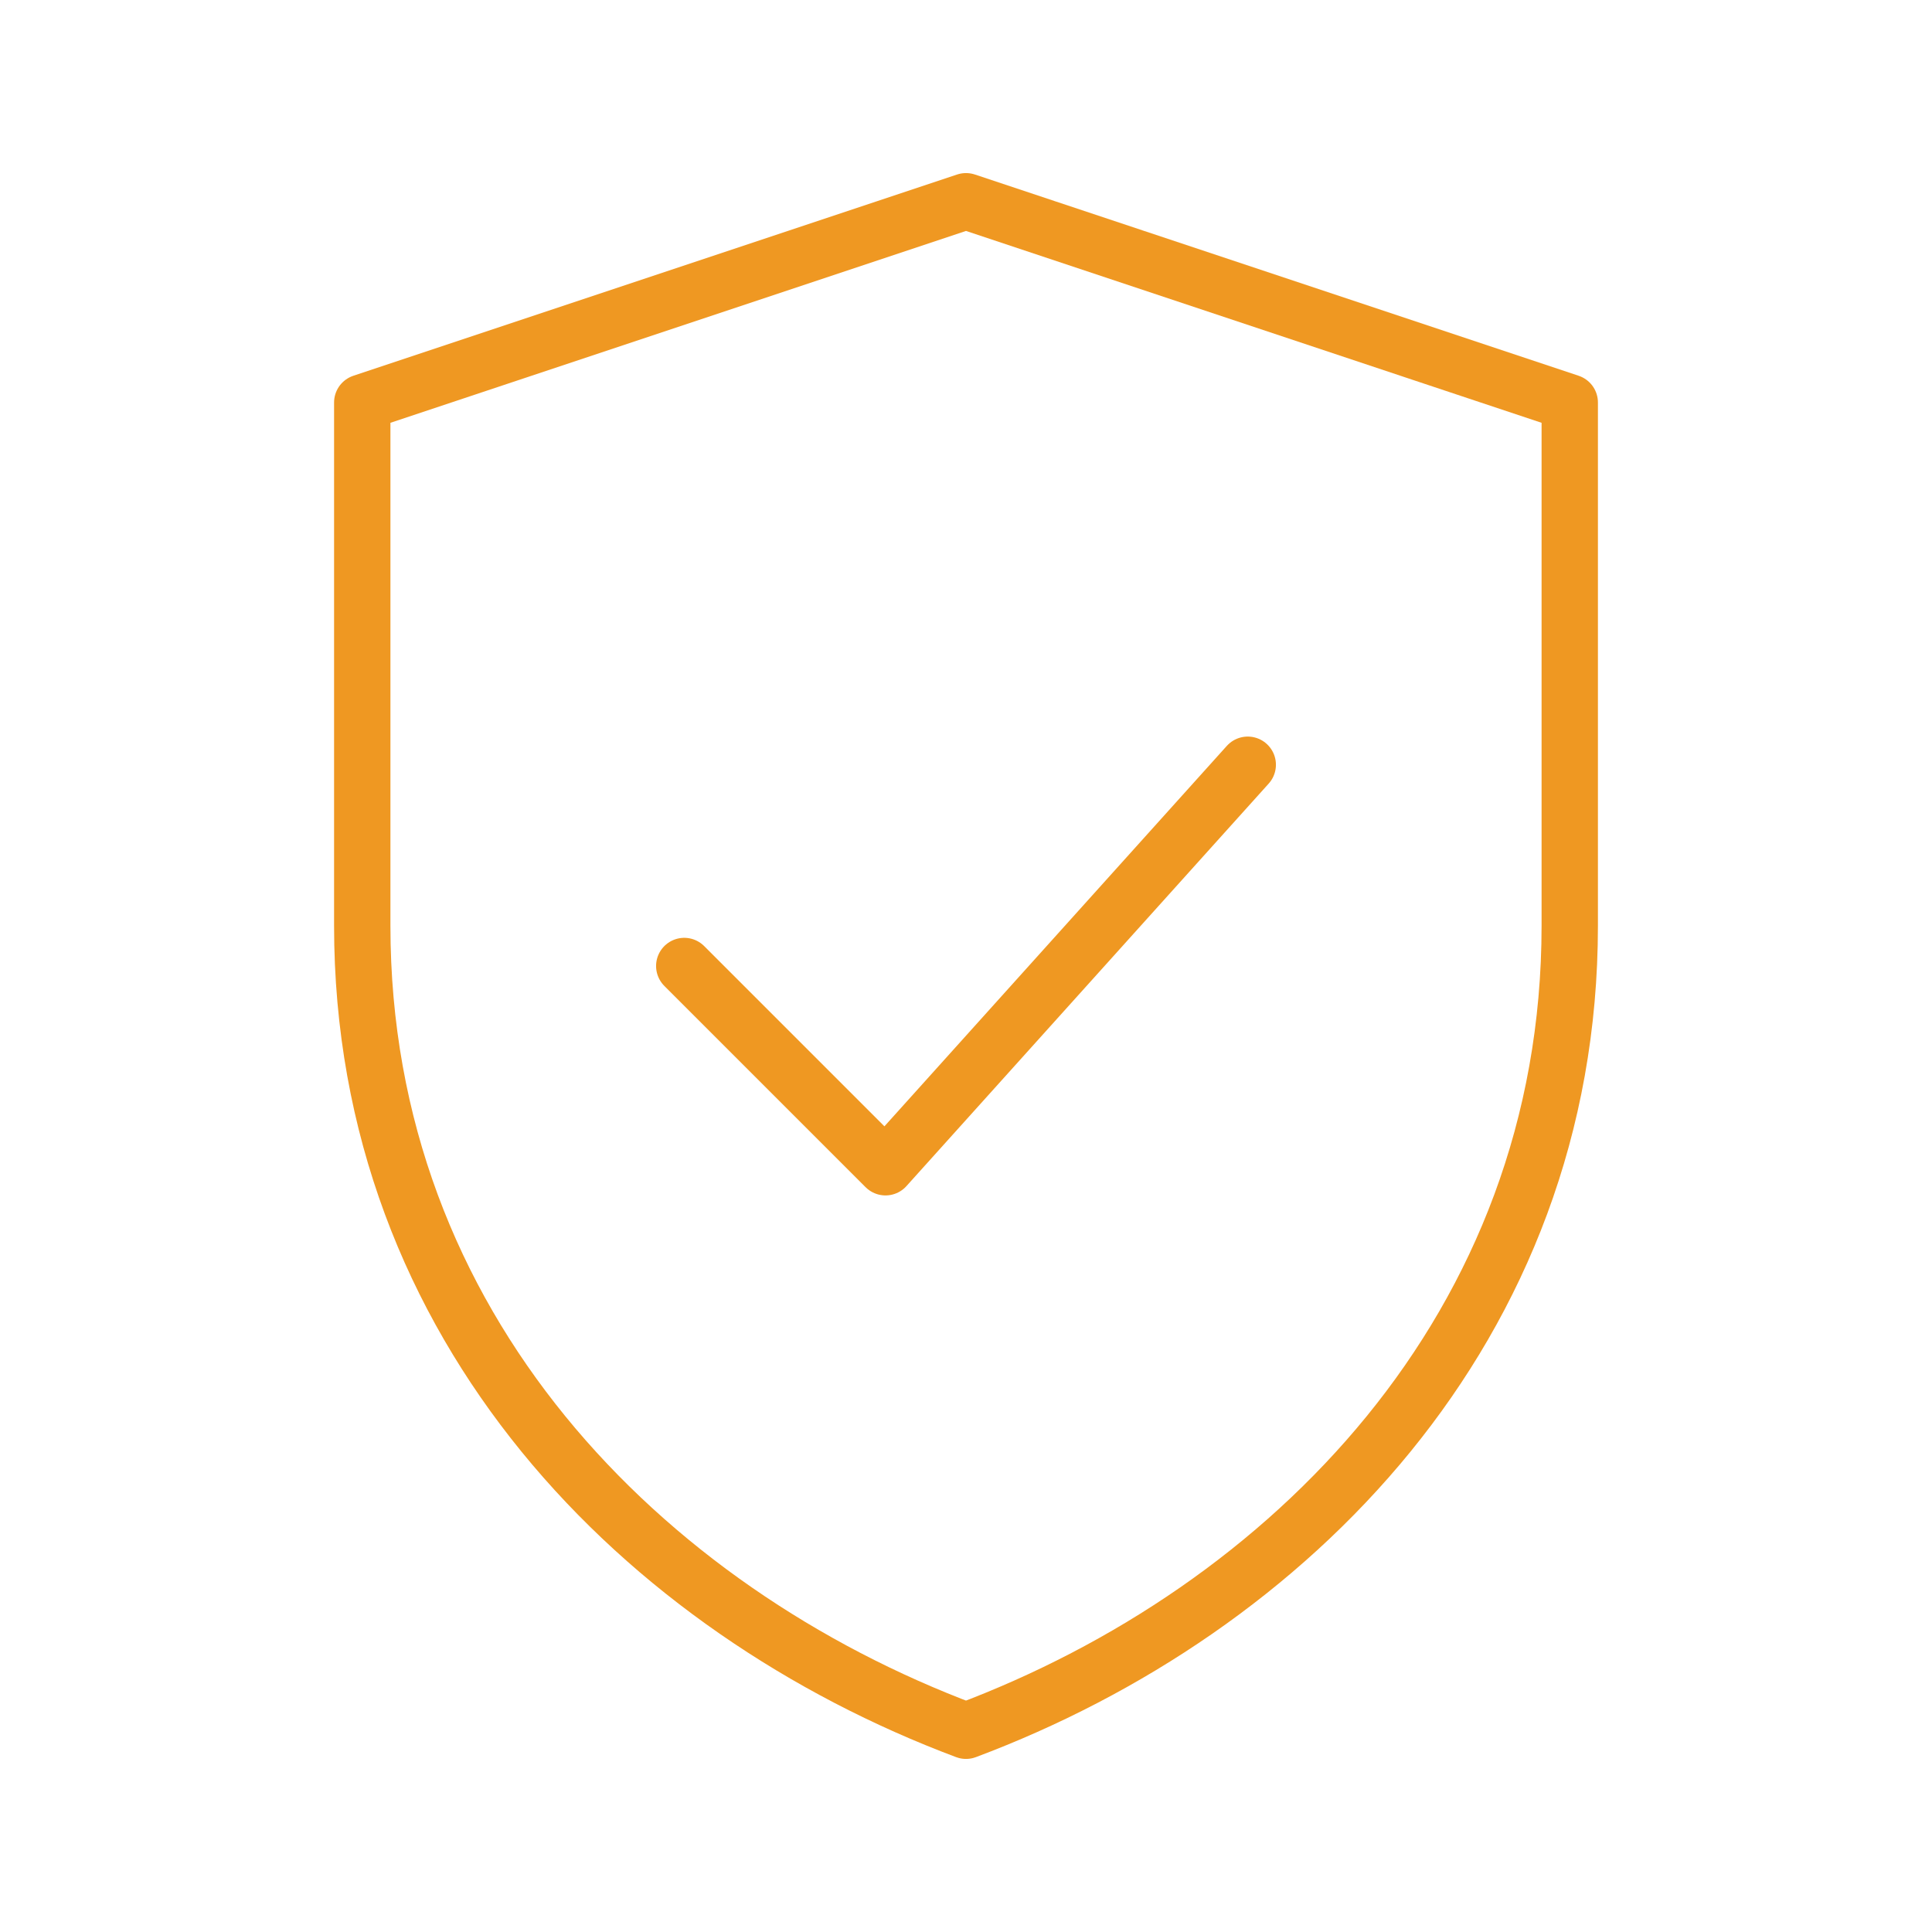
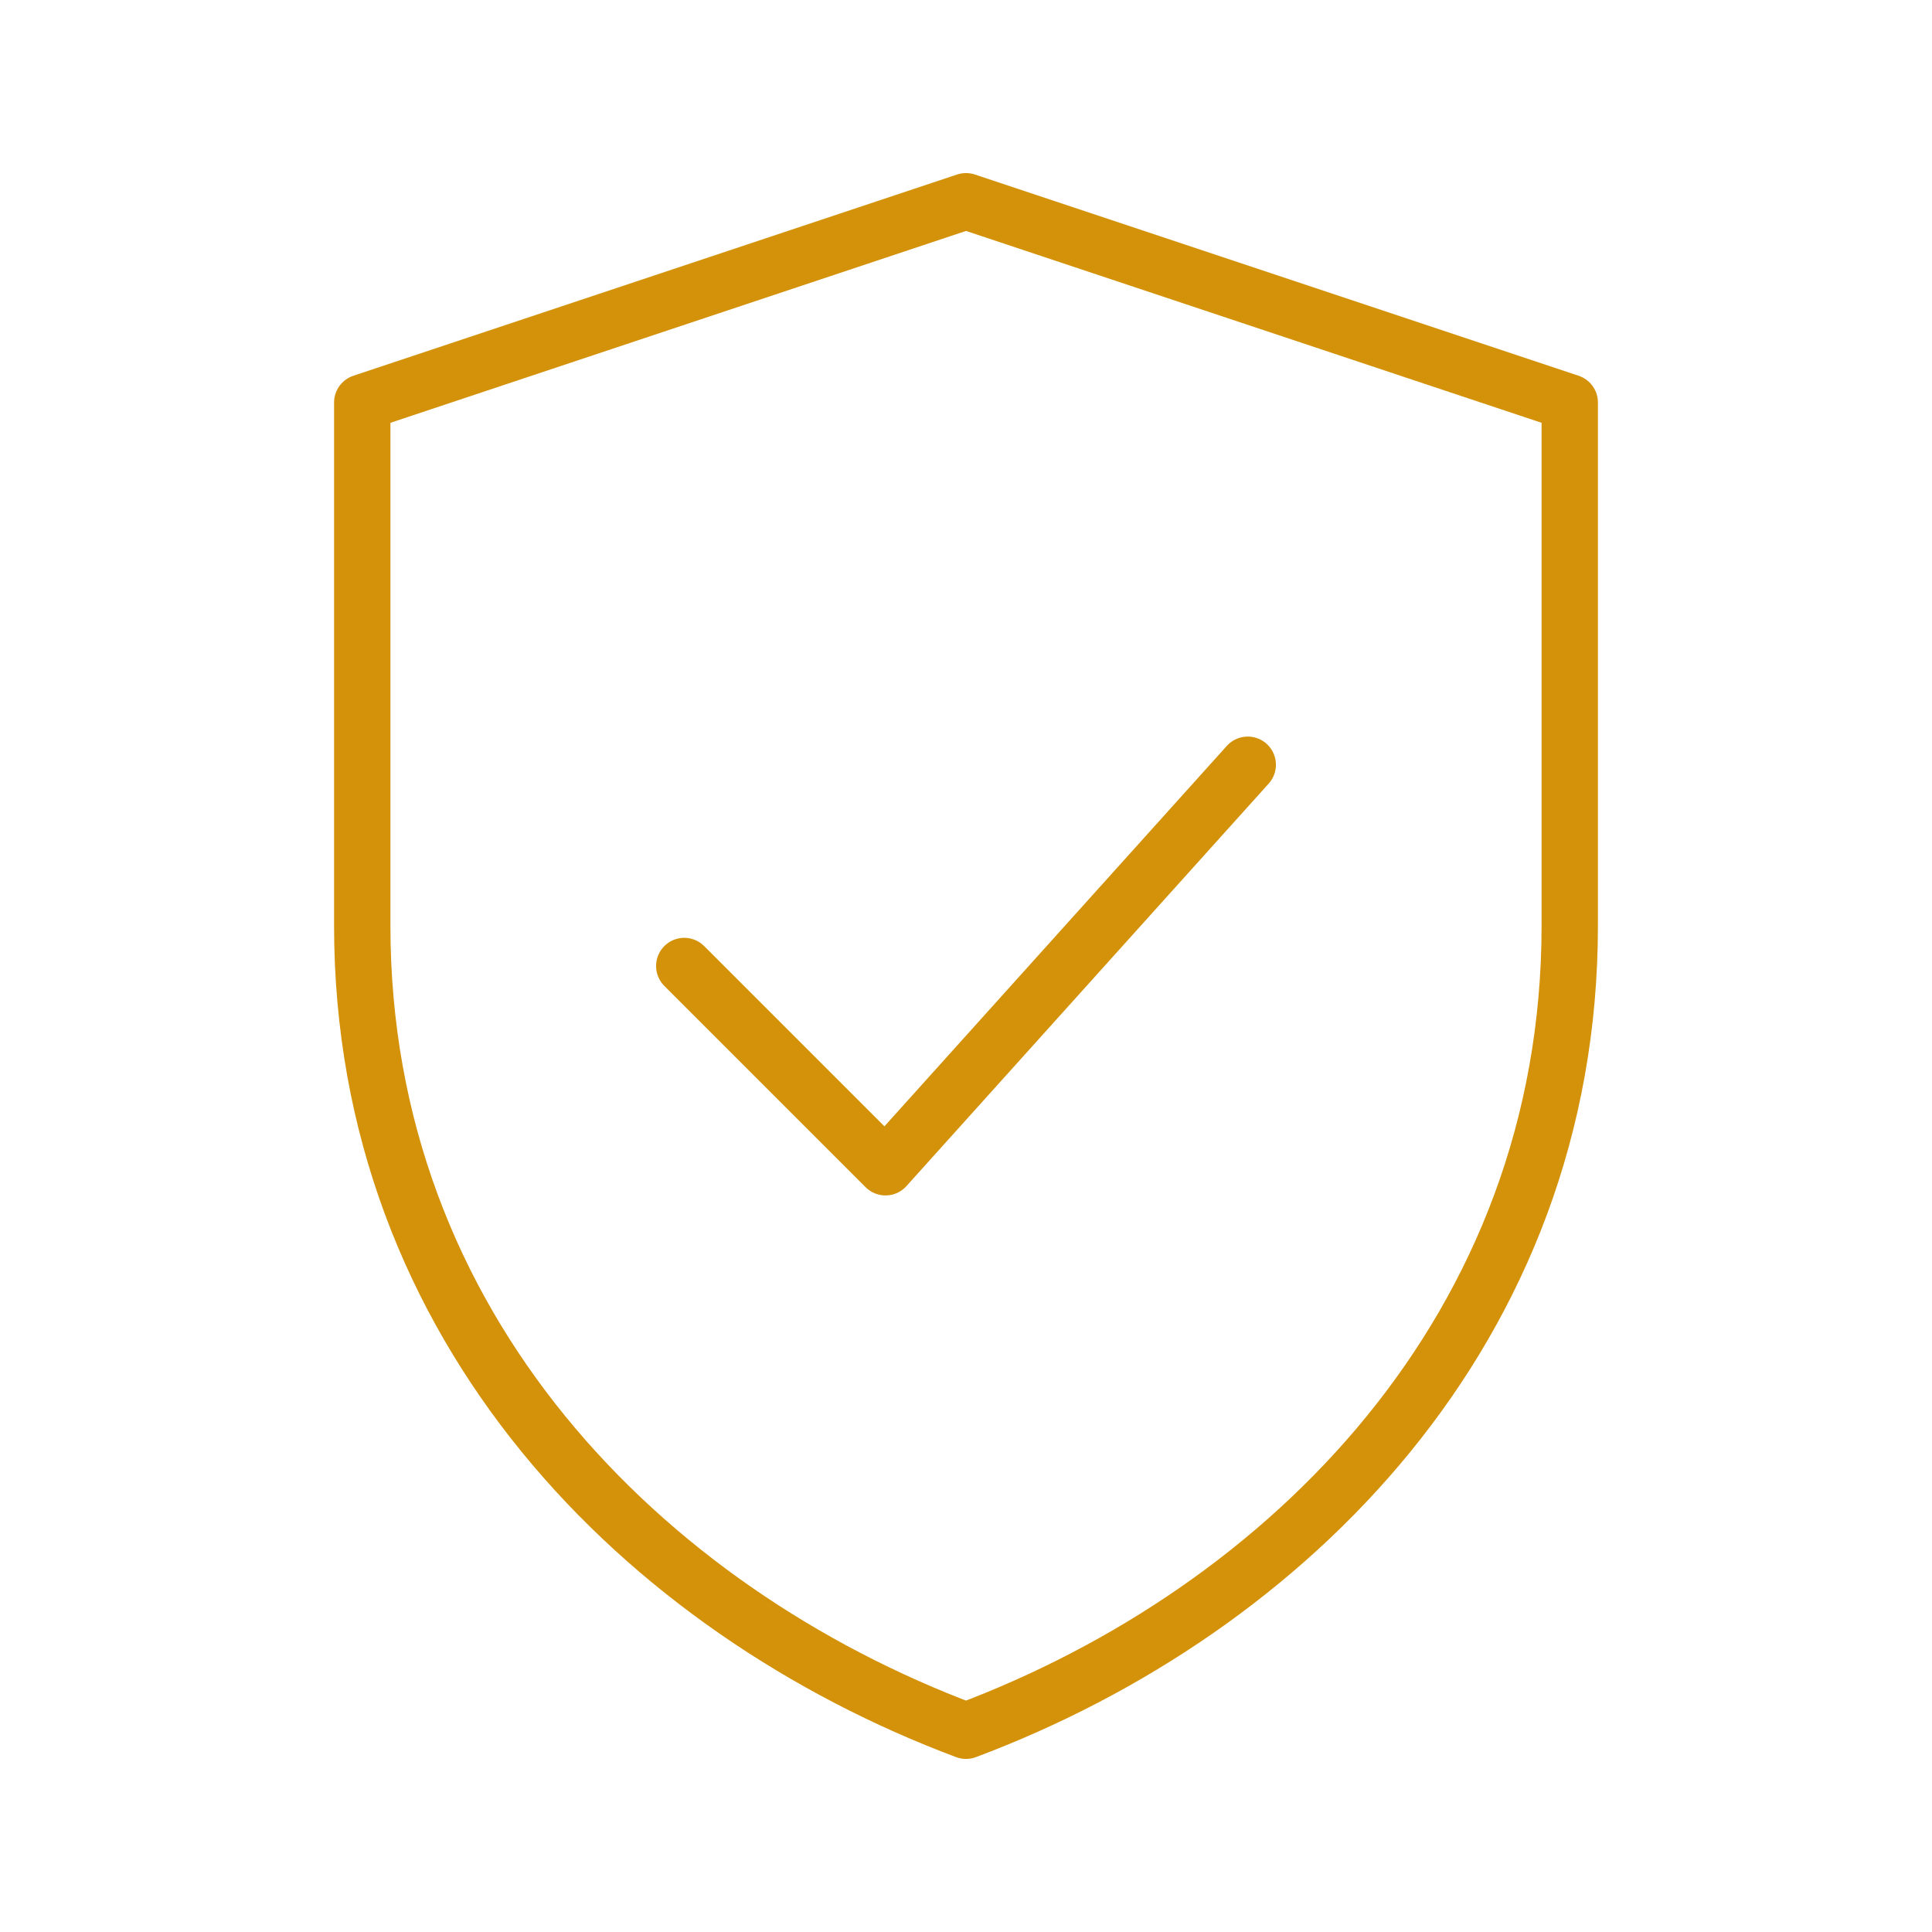
- <svg xmlns="http://www.w3.org/2000/svg" viewBox="0 0 48 48" fill="none" stroke="#ef9822" stroke-width="1.4" stroke-linecap="round" stroke-linejoin="round">
+ <svg xmlns="http://www.w3.org/2000/svg" viewBox="0 0 48 48" fill="none" stroke="#d4920a" stroke-width="1.4" stroke-linecap="round" stroke-linejoin="round">
  <path d="M24 5l15 5v13c0 10-7 17-15 20C16 40 9 33 9 23V10z" />
  <path d="M17 24l5 5 9-10" />
</svg>
